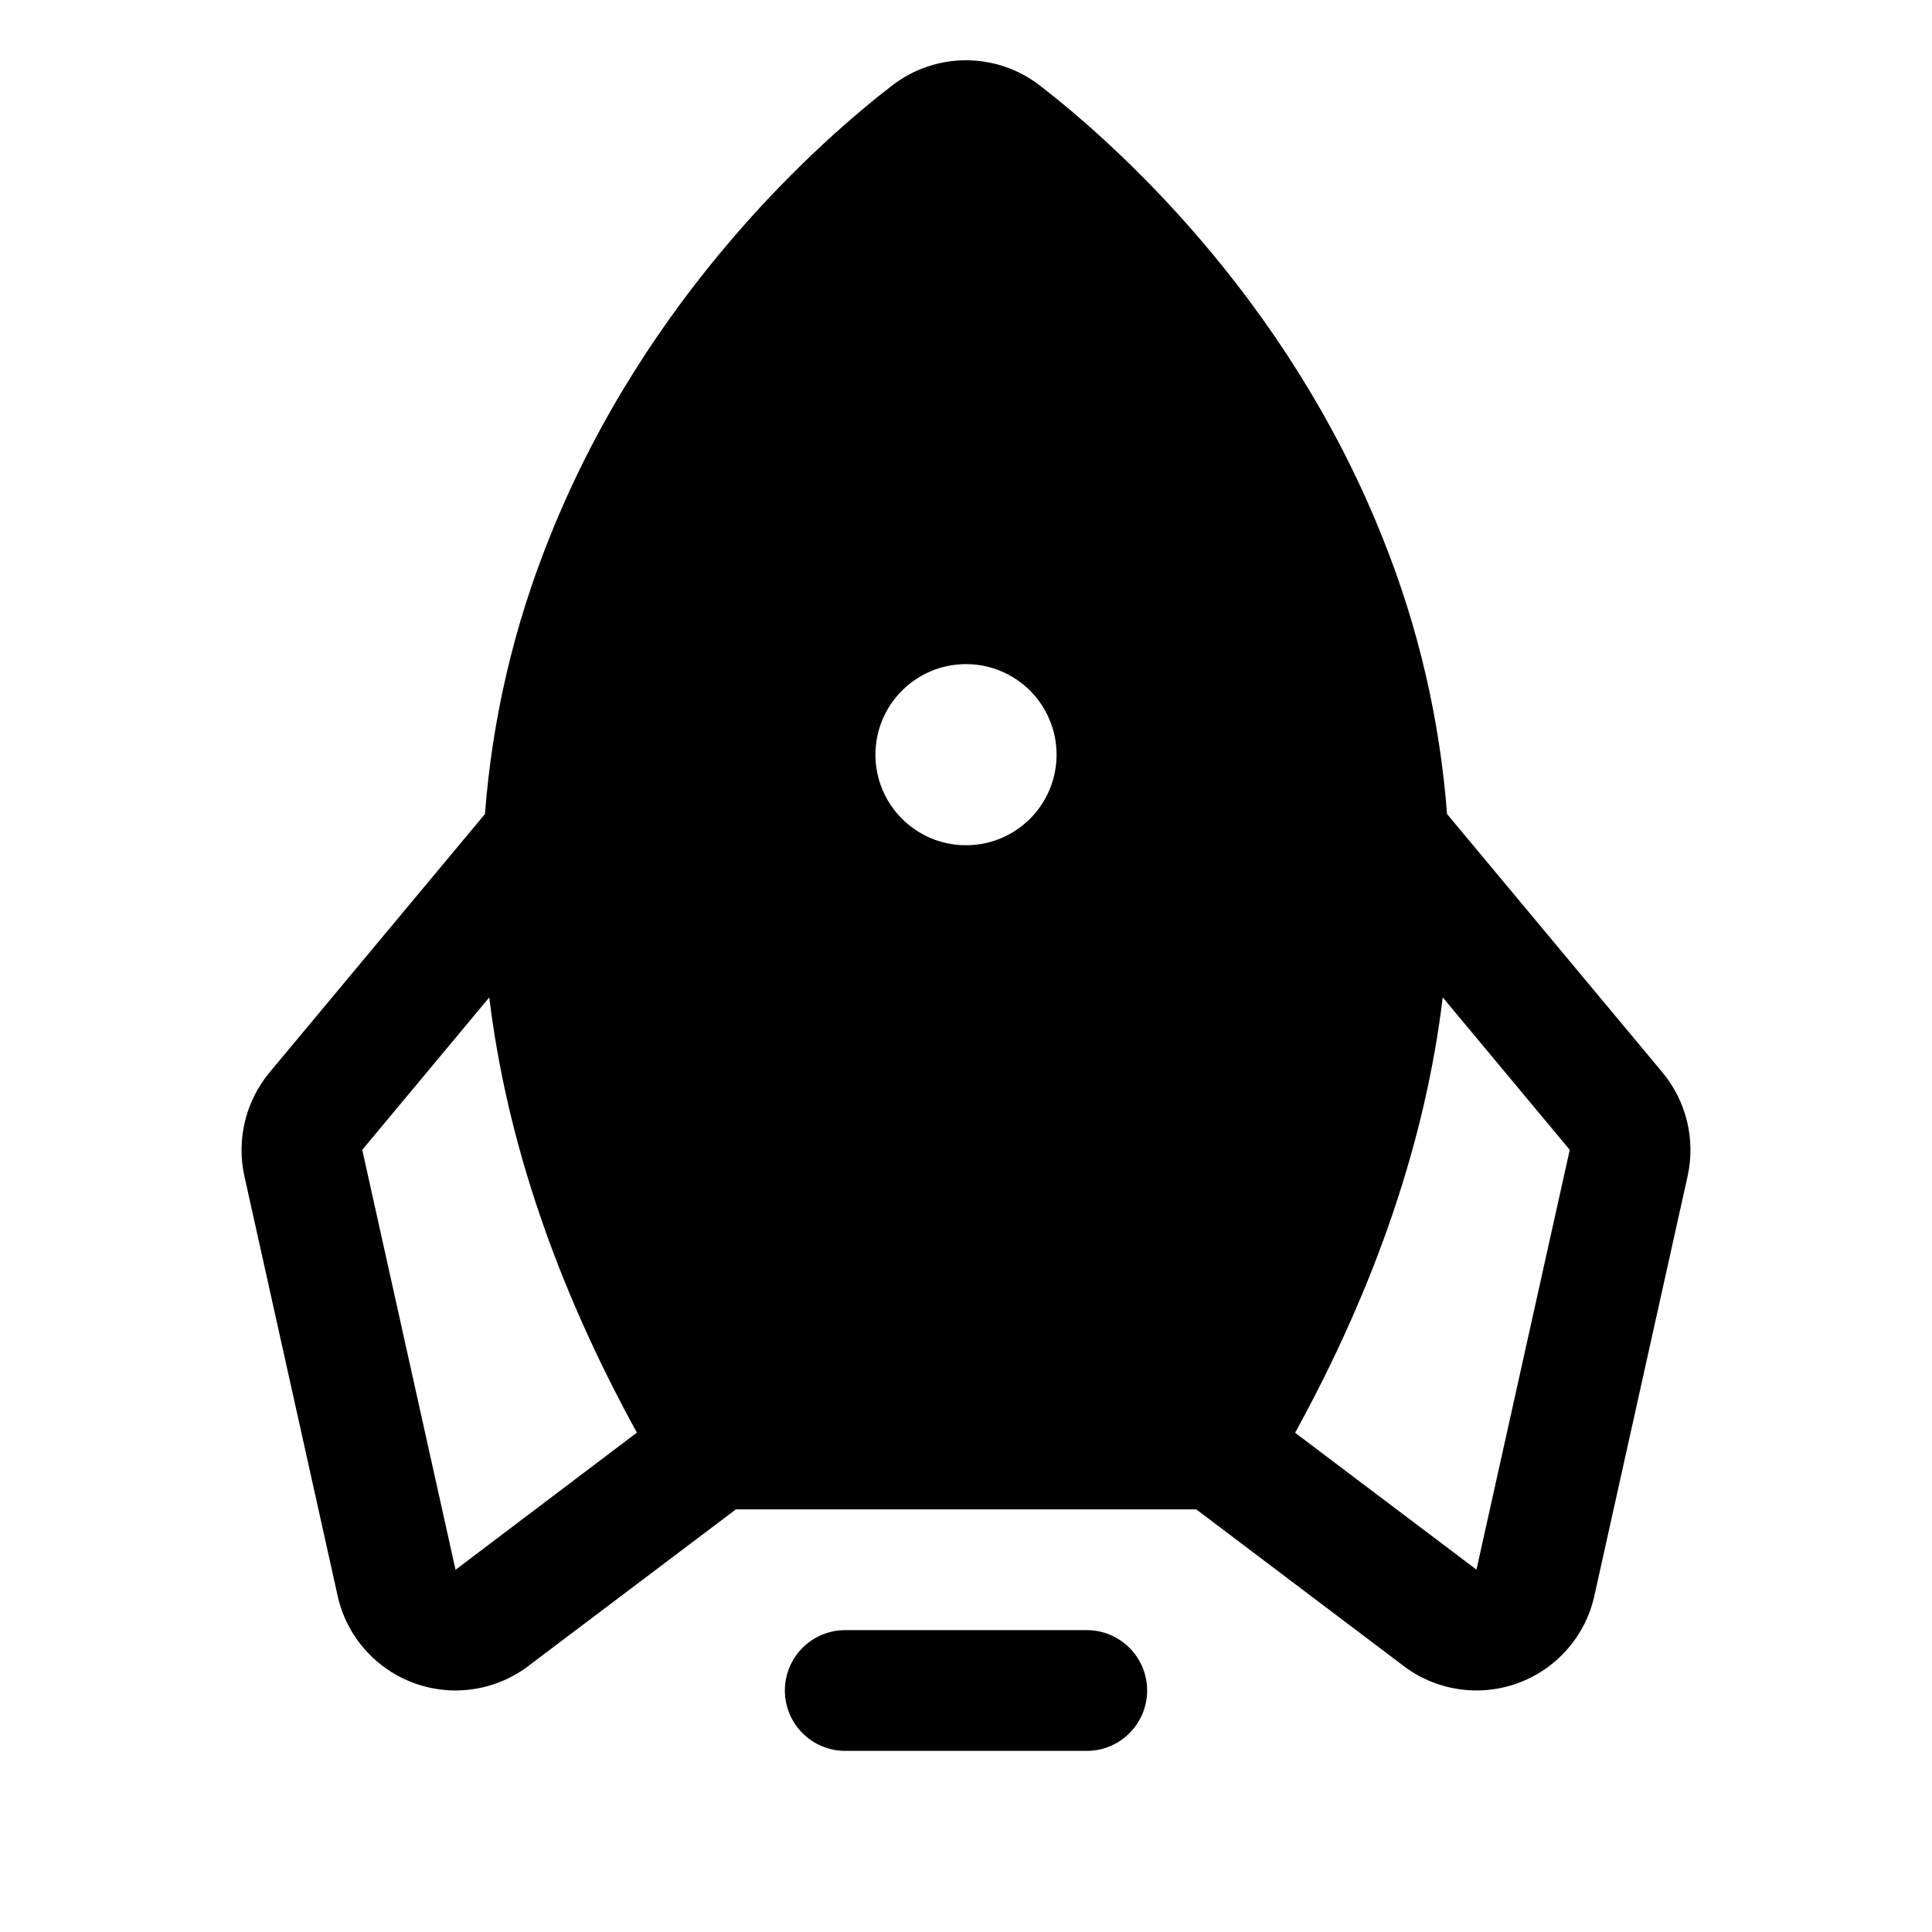
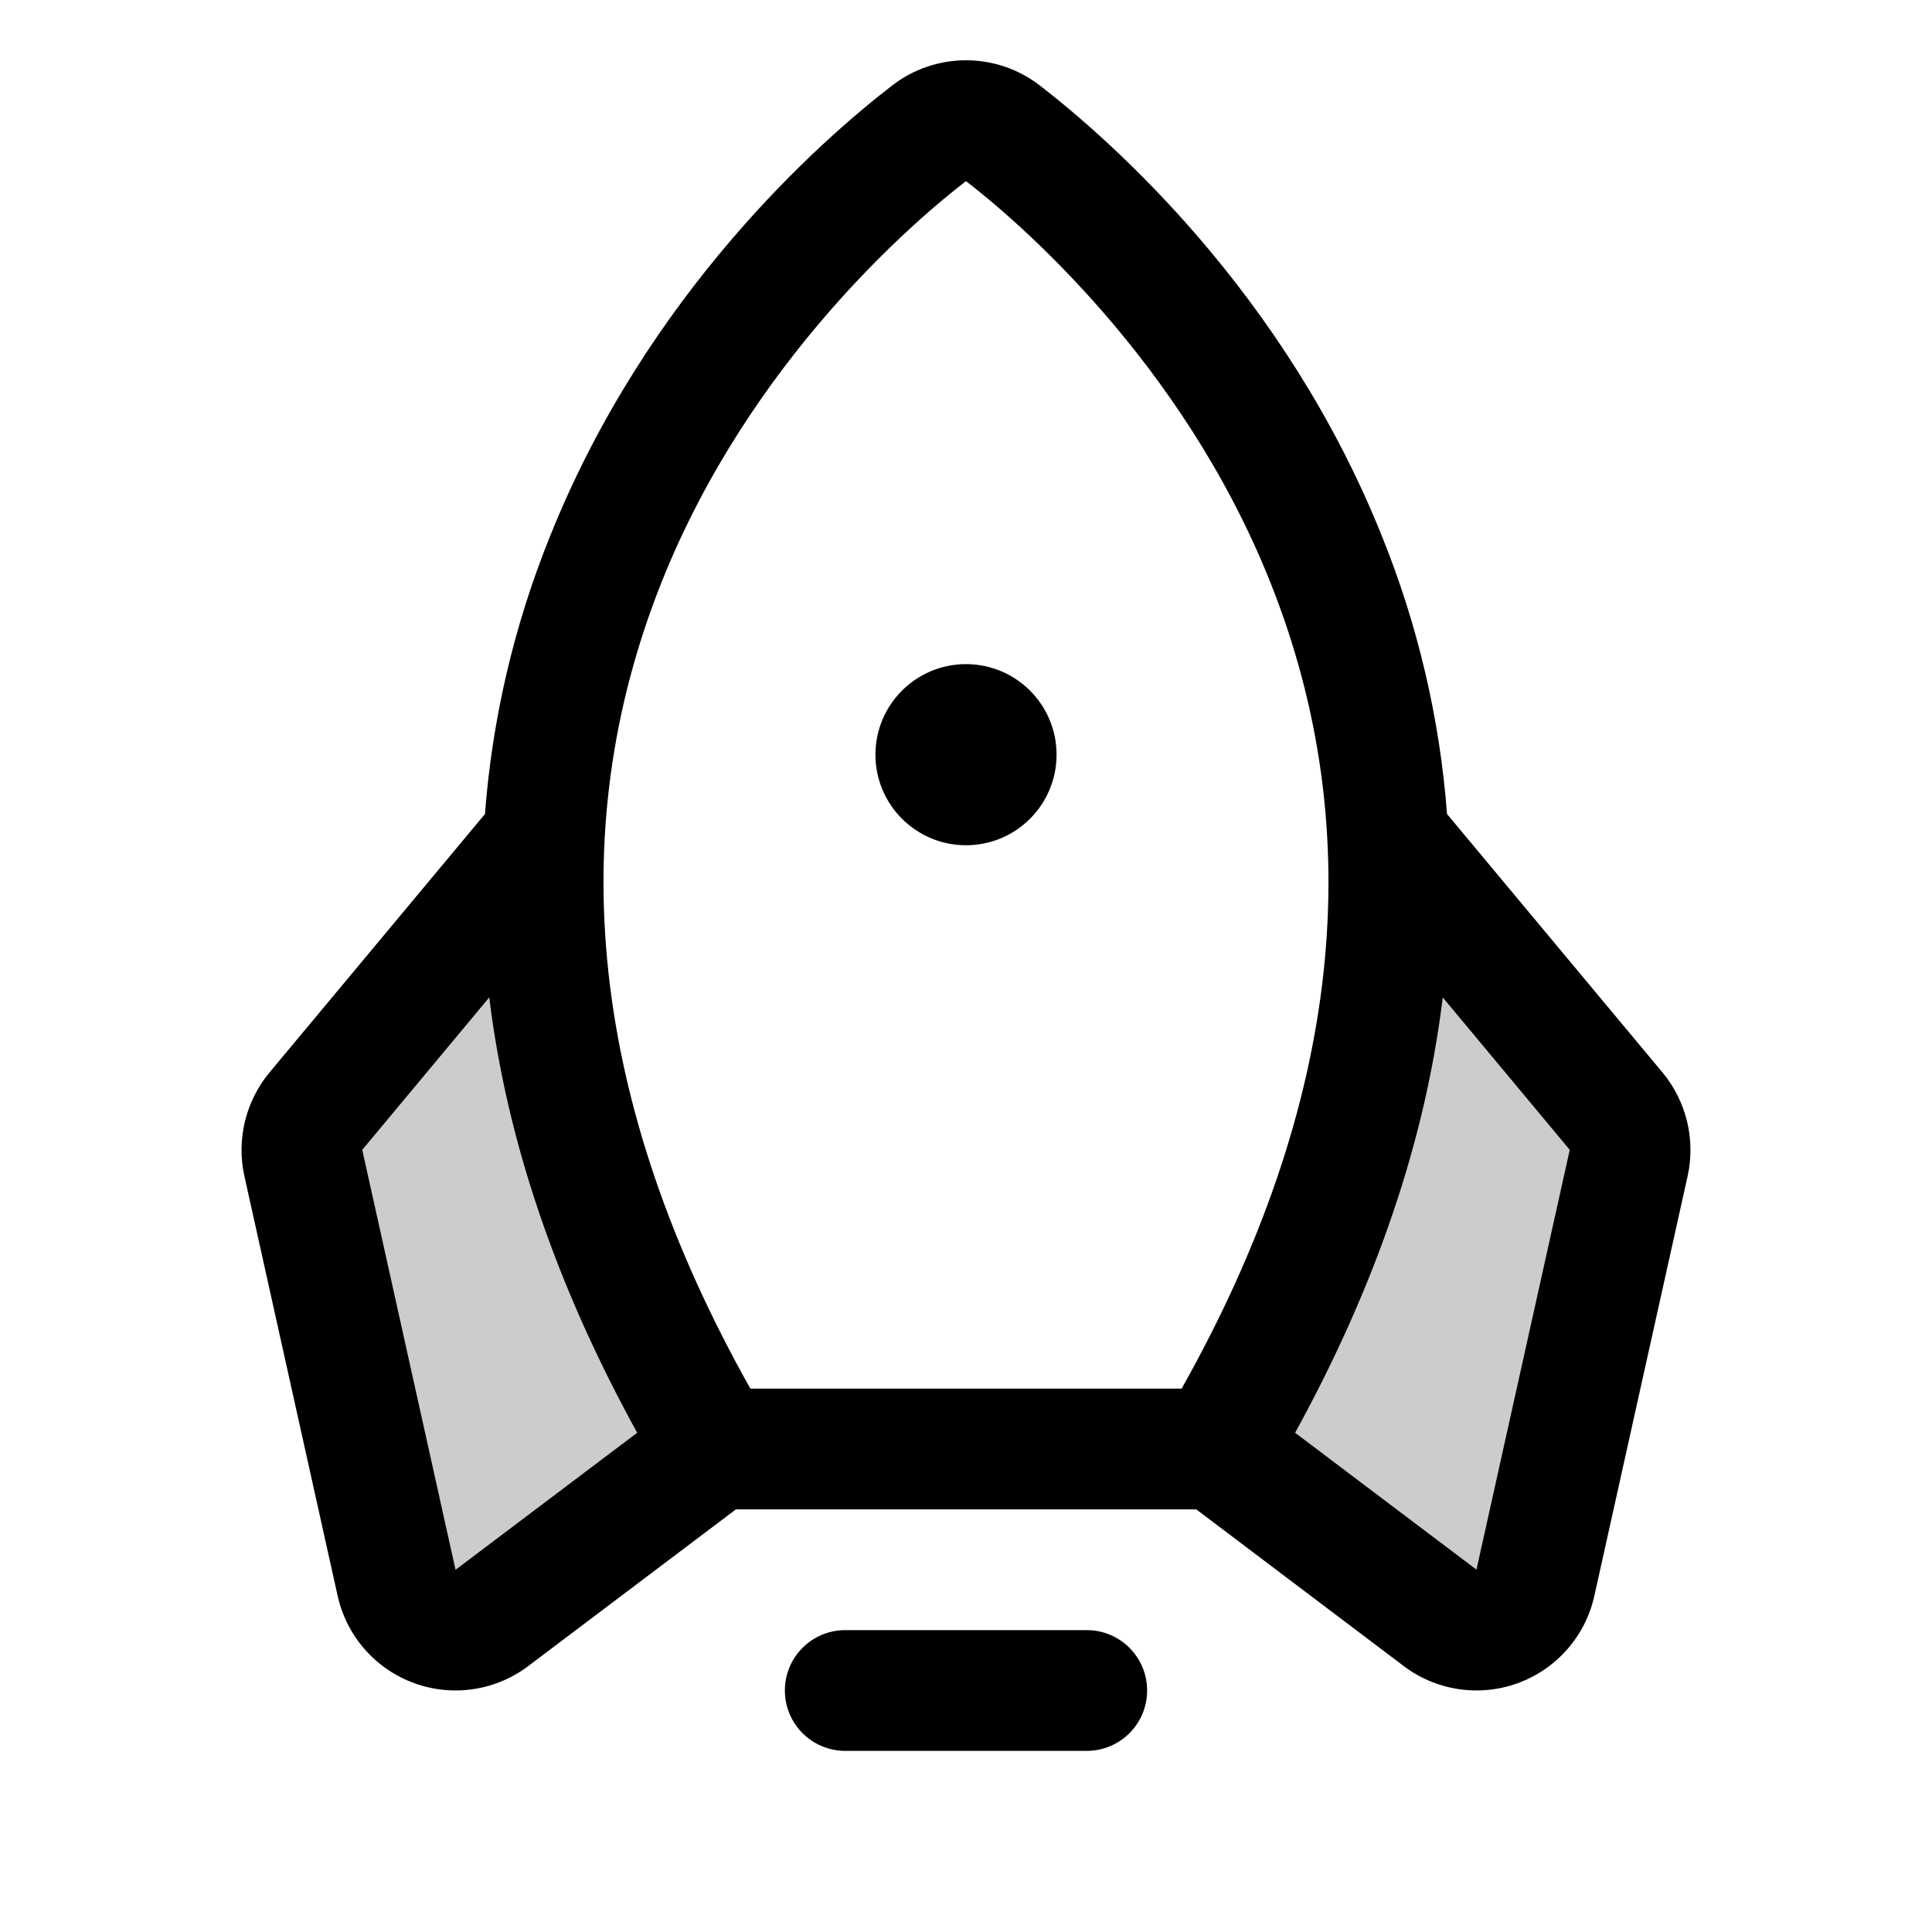
<svg xmlns="http://www.w3.org/2000/svg" width="48" height="48" viewBox="0 0 256 256">
-   <path fill="currentColor" d="M152 224a8 8 0 0 1-8 8h-32a8 8 0 0 1 0-16h32a8 8 0 0 1 8 8m71.62-68.17l-12.36 55.63a16 16 0 0 1-25.51 9.11L158.51 200h-61l-27.26 20.57a16 16 0 0 1-25.51-9.11l-12.36-55.63a16.09 16.09 0 0 1 3.32-13.71l28.56-34.26a123 123 0 0 1 8.57-36.67c12.9-32.34 36-52.63 45.37-59.85a16 16 0 0 1 19.6 0c9.34 7.22 32.47 27.51 45.37 59.85a123 123 0 0 1 8.57 36.67l28.56 34.26a16.09 16.09 0 0 1 3.32 13.71m-139.23 34q-16.11-29.33-19.56-57.67L48 152.36L60.36 208l.18-.13ZM140 100a12 12 0 1 0-12 12a12 12 0 0 0 12-12m68 52.36l-16.83-20.2q-3.42 28.28-19.56 57.69l23.85 18l.18.13Z" />
+   <g fill="currentColor">
+     <path d="m94.81 192l-29.45 22.24a8 8 0 0 1-12.81-4.51L40.19 154.1a8 8 0 0 1 1.66-6.86l30.31-36.33C71 134.25 76.7 161.43 94.81 192m119.34-44.76l-30.31-36.33c1.21 23.34-4.54 50.52-22.65 81.09l29.45 22.24a8 8 0 0 0 12.81-4.51l12.36-55.63a8 8 0 0 0-1.66-6.86" opacity=".2" />
+     <path d="M152 224a8 8 0 0 1-8 8h-32a8 8 0 0 1 0-16h32a8 8 0 0 1 8 8m-24-112a12 12 0 1 0-12-12a12 12 0 0 0 12 12m95.62 43.83l-12.36 55.63a16 16 0 0 1-25.51 9.11L158.51 200h-61l-27.26 20.57a16 16 0 0 1-25.51-9.11l-12.36-55.63a16.09 16.09 0 0 1 3.32-13.71l28.56-34.26a123 123 0 0 1 8.57-36.67c12.9-32.34 36-52.63 45.37-59.85a16 16 0 0 1 19.6 0c9.34 7.22 32.47 27.51 45.37 59.85a123 123 0 0 1 8.57 36.67l28.56 34.26a16.09 16.09 0 0 1 3.32 13.71M99.43 184h57.14c21.12-37.54 25.07-73.48 11.74-106.88C156.55 47.64 134.49 29 128 24c-6.51 5-28.57 23.64-40.33 53.12c-13.31 33.4-9.36 69.34 11.76 106.88m-15 5.85q-16.15-29.35-19.6-57.69L48 152.36L60.36 208l.18-.13ZM208 152.36l-16.83-20.2q-3.42 28.28-19.56 57.69l23.85 18l.18.13Z" />
+   </g>
</svg>
